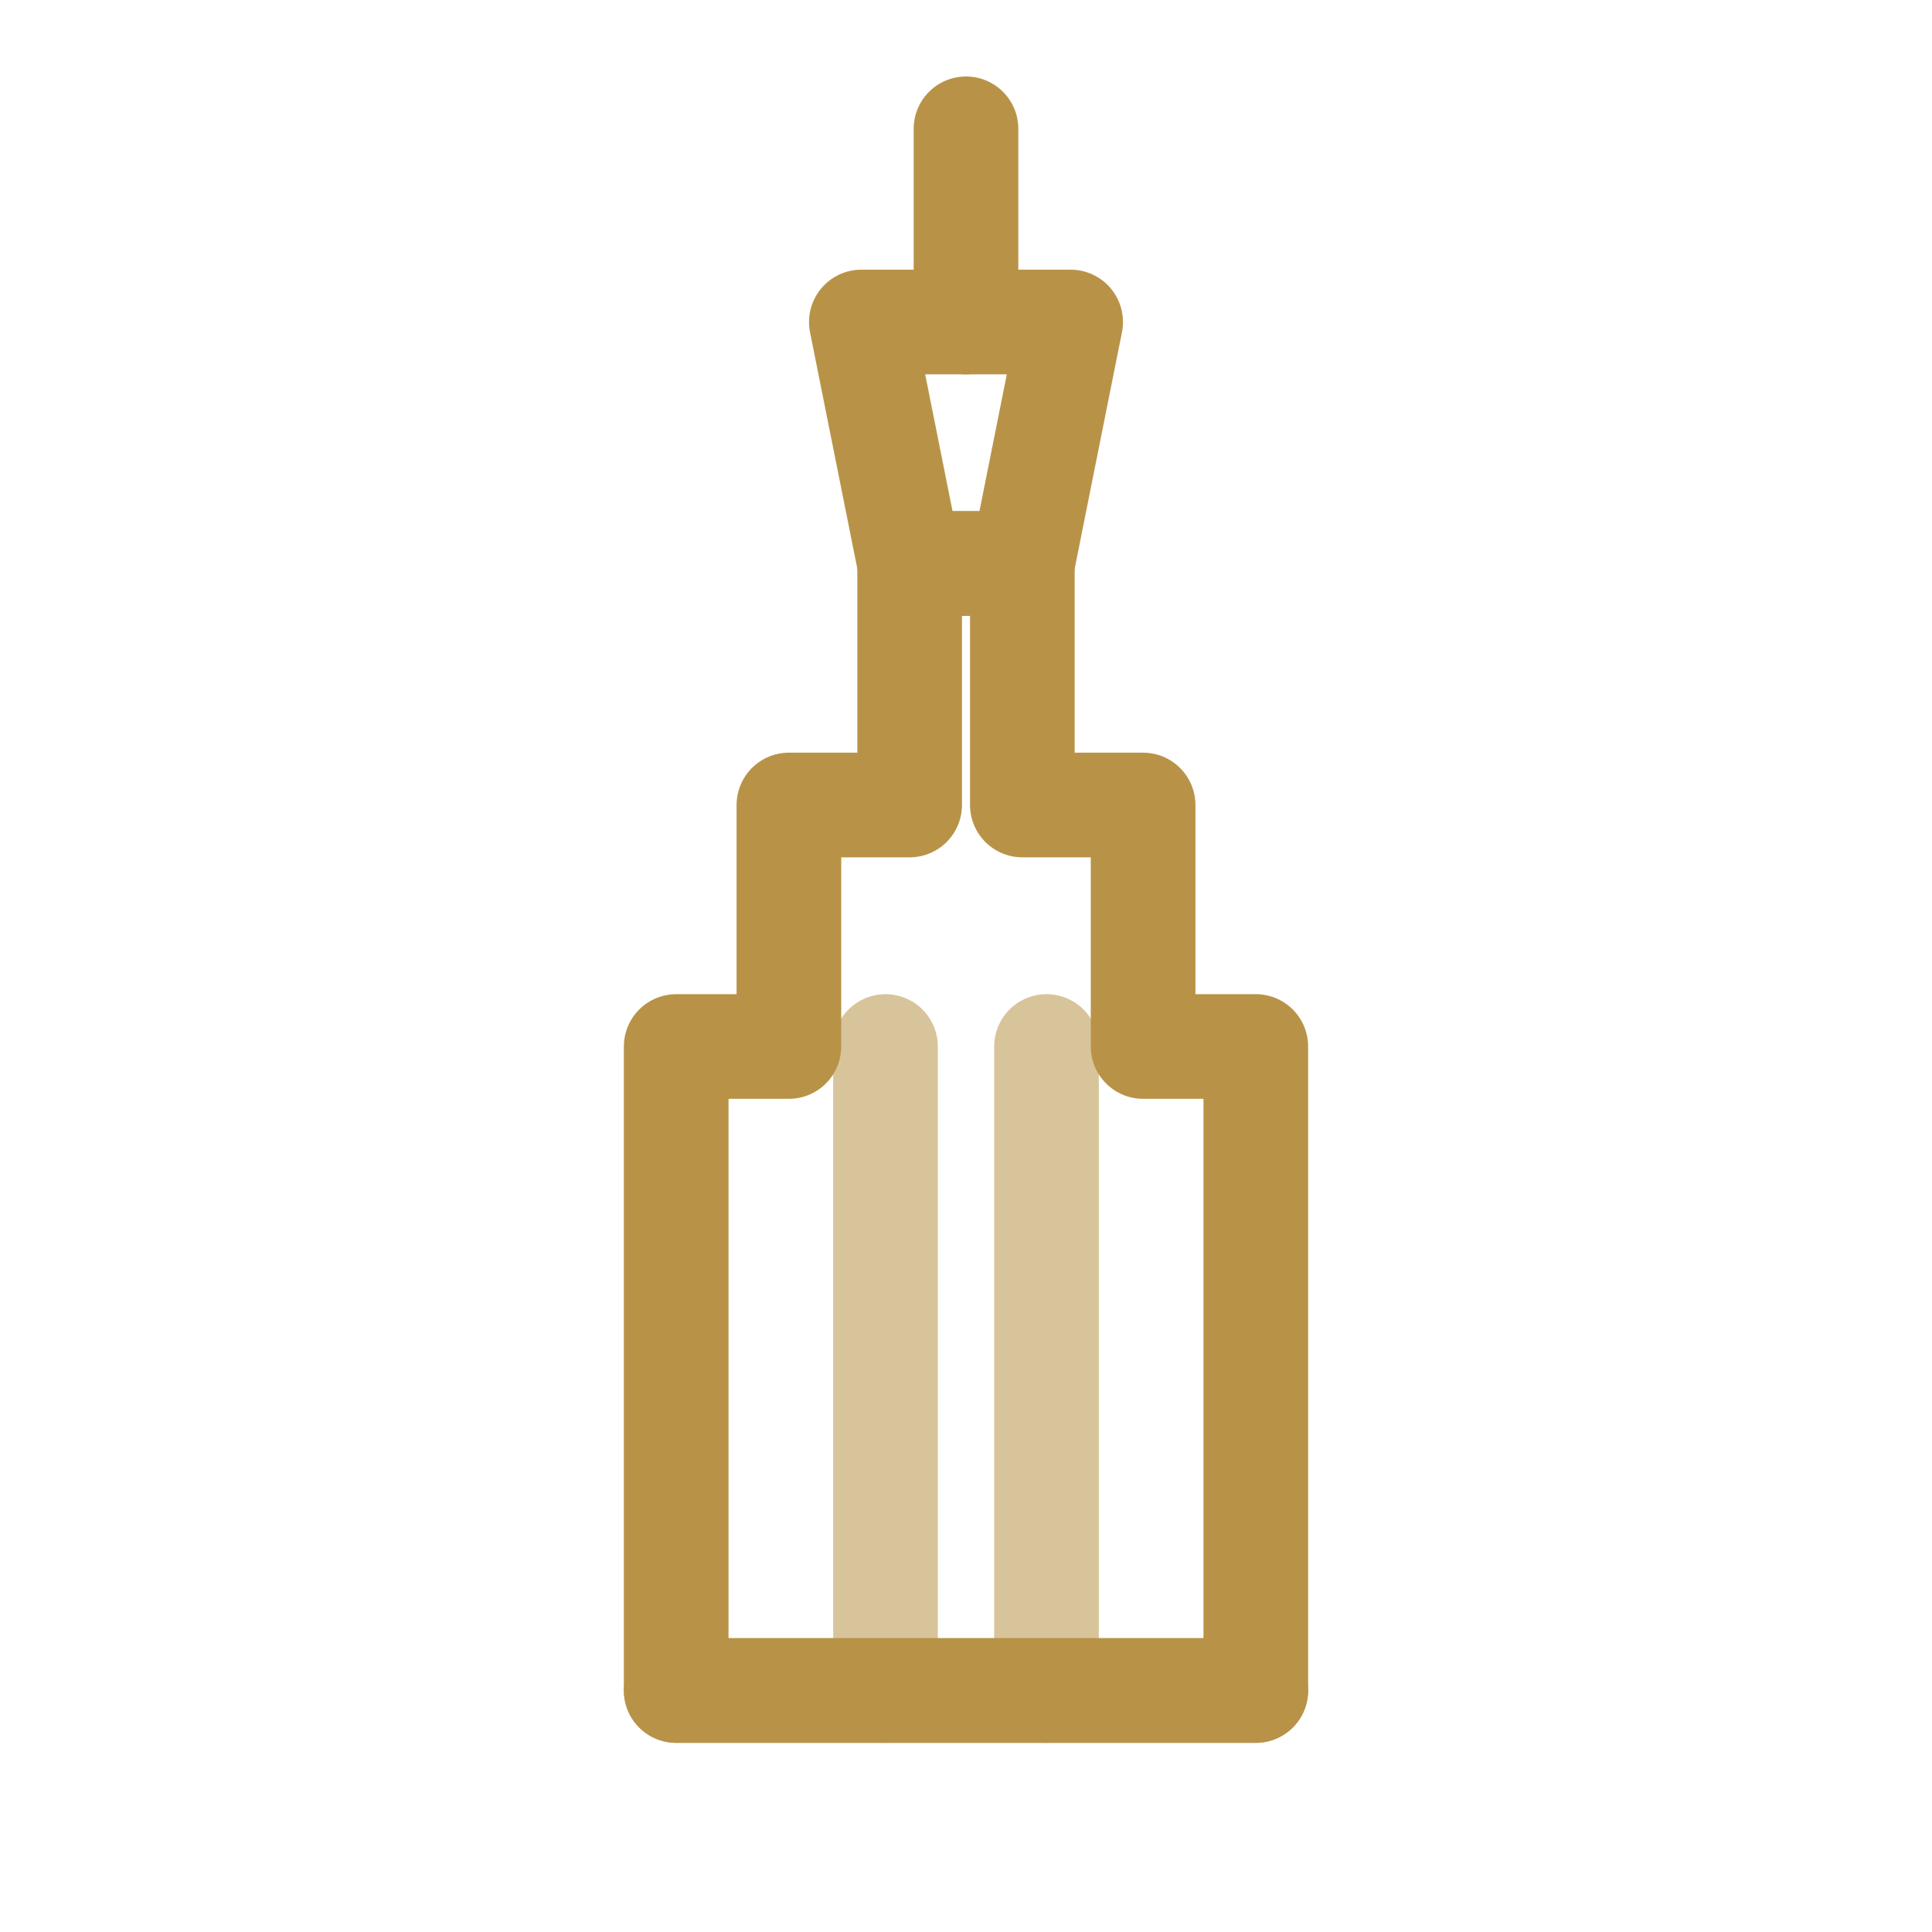
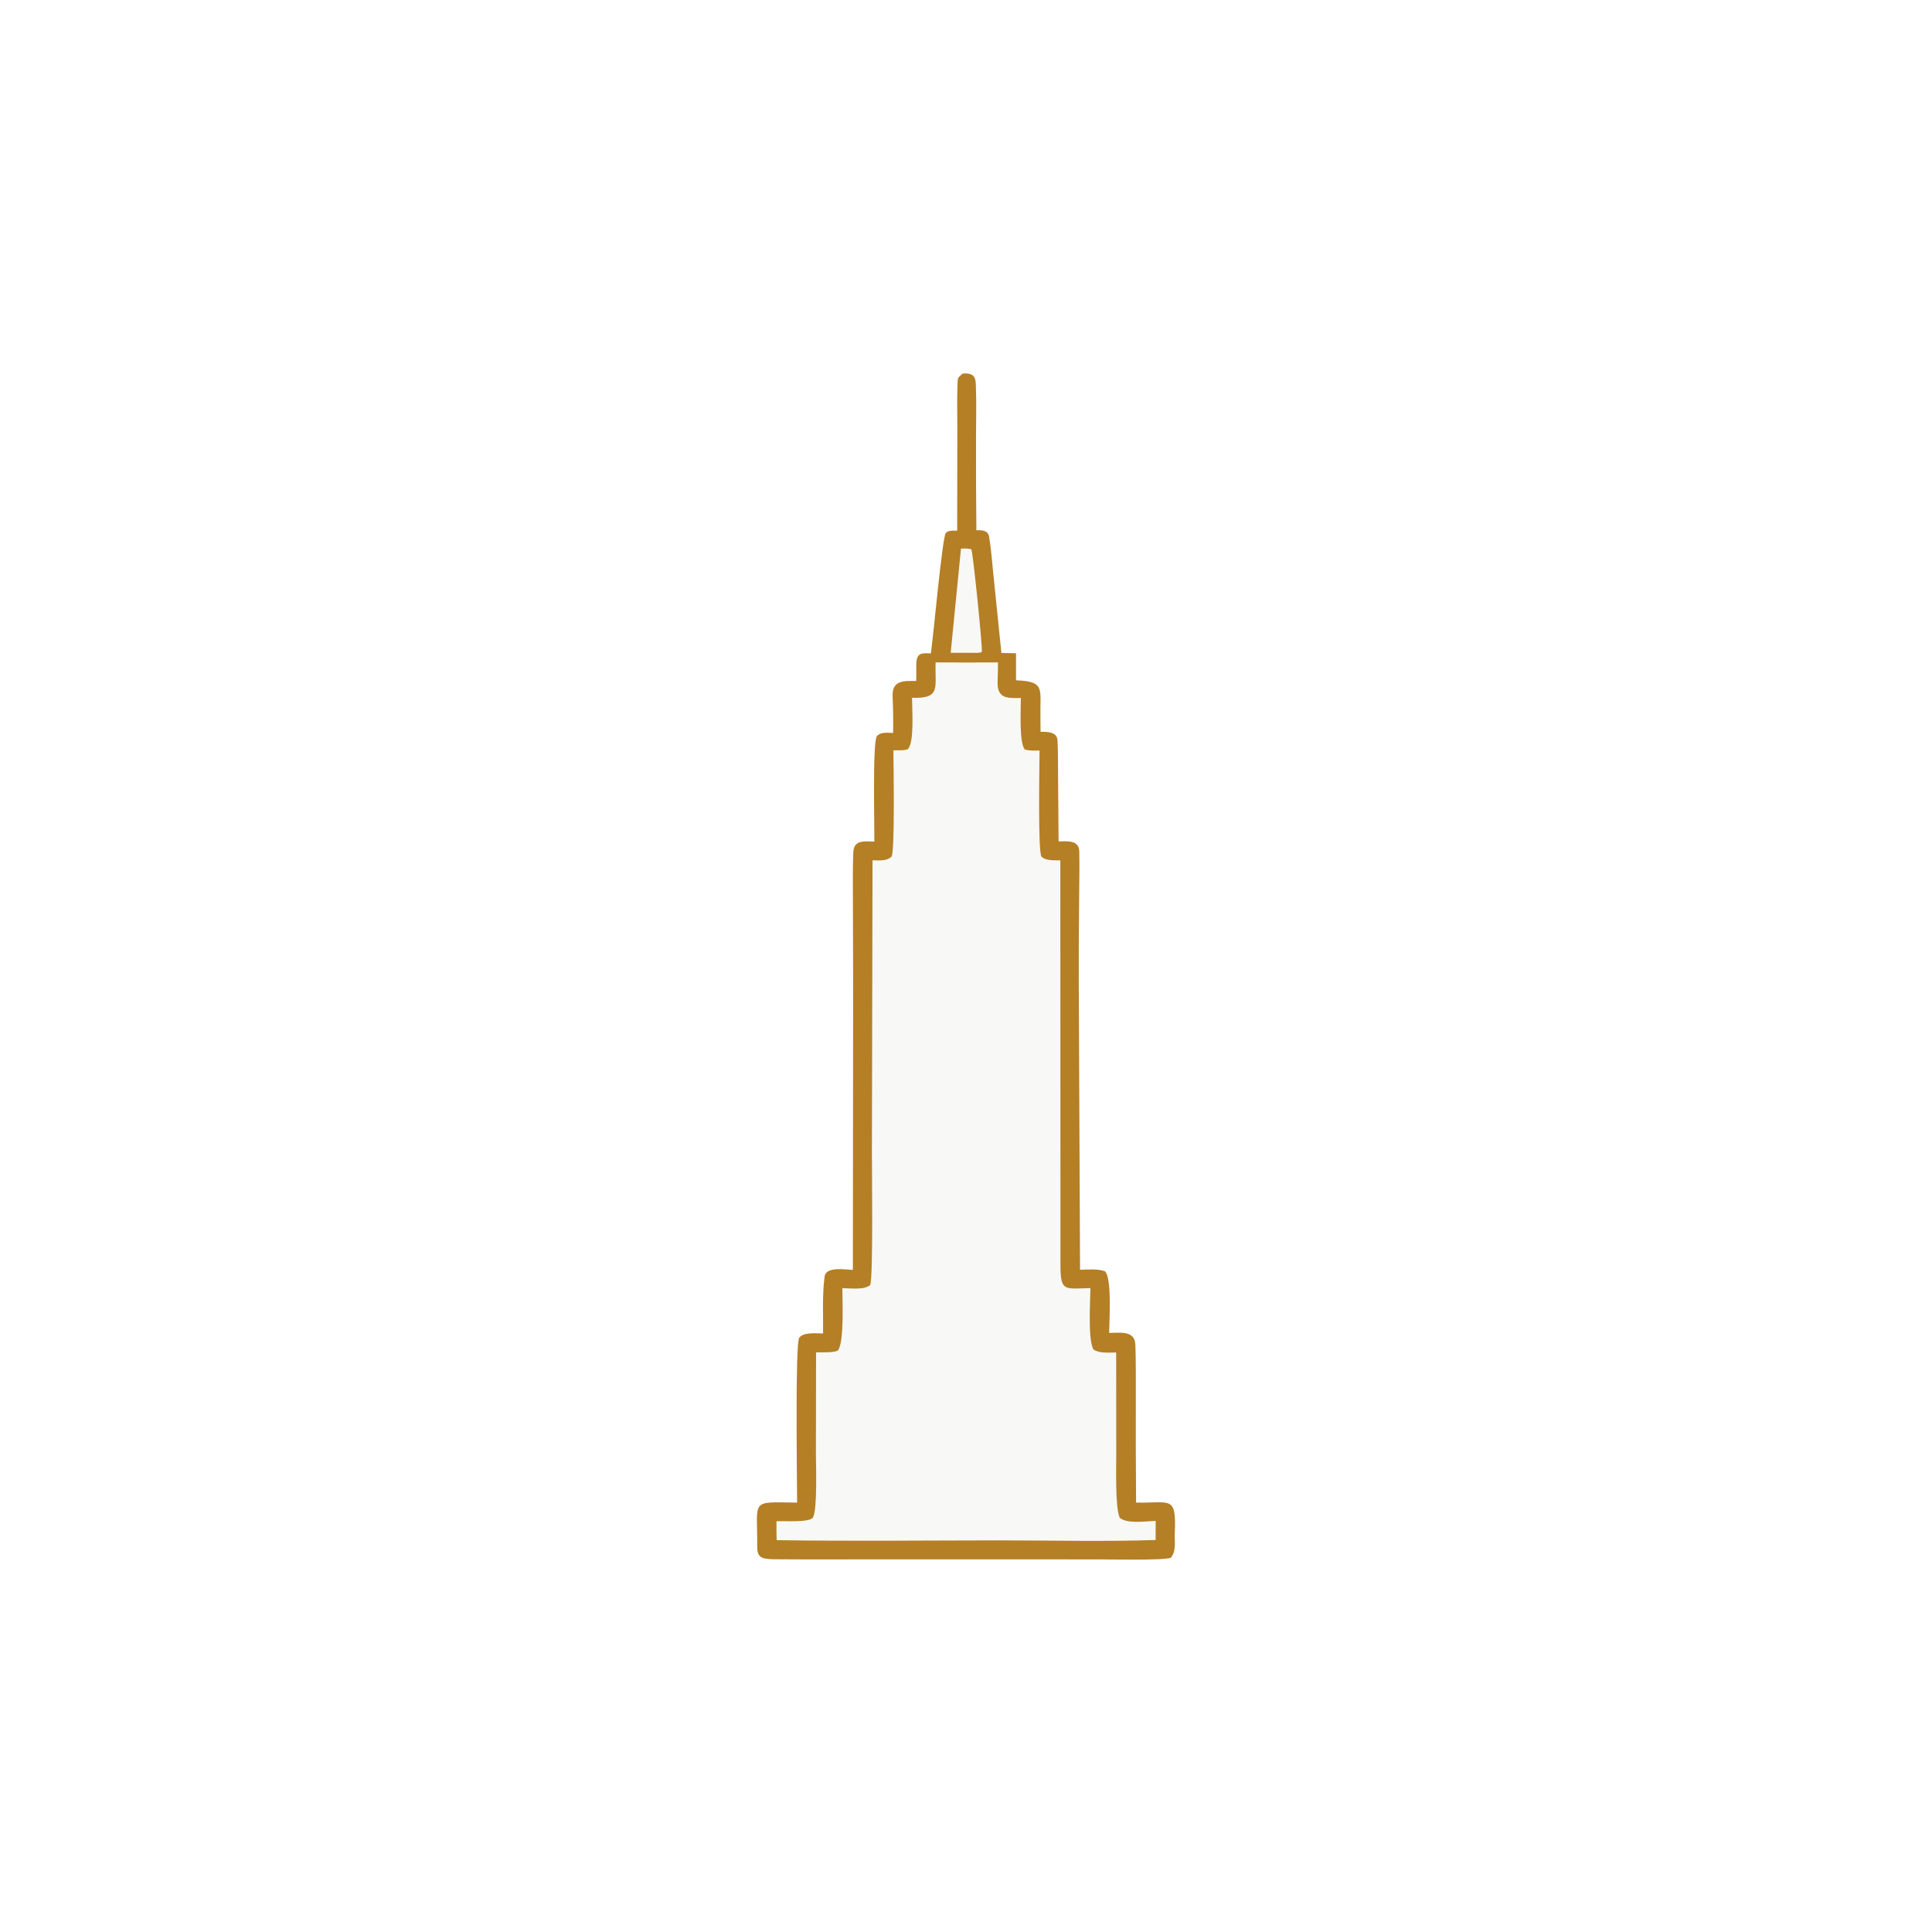
- <svg xmlns="http://www.w3.org/2000/svg" viewBox="0 0 24 24" fill="none" stroke="#B89347" stroke-width="1.3" stroke-linecap="round" stroke-linejoin="round" role="img" aria-label="NYC skyscraper">
-   <path d="M12 1.6 V4" />
-   <path d="M10.7 4 H13.3 L12.7 7 H11.3 Z" />
-   <path d="M11.3 7 H12.7 V10 H14.2 V13 H15.6 V21 H8.4 V13 H9.8 V10 H11.3 Z" />
-   <path d="M8.4 21 H15.6" />
-   <path d="M11 13 V21 M13 13 V21" opacity="0.55" />
+ <svg xmlns="http://www.w3.org/2000/svg" style="display: block;" version="1.1" viewBox="0 0 2048 2048">
+   <path d="M 1020.69 395.927 C 1029.12 395.433 1034 397.177 1034.39 406.652 C 1035.17 425.312 1034.7 444.371 1034.62 463.039 C 1034.53 496.073 1034.66 529.106 1035.01 562.138 C 1040.49 561.854 1047.33 561.999 1048.48 568.869 C 1050.65 581.792 1051.57 595.065 1052.93 608.128 L 1061.52 692.153 L 1077.03 692.49 L 1077.03 721.162 C 1108.11 722.286 1102.45 730.242 1102.89 758.216 C 1102.98 763.925 1102.97 769.983 1103.02 775.722 C 1110.16 775.747 1120.51 775.476 1121.01 784.966 C 1121.63 796.814 1121.5 809.014 1121.59 820.893 L 1122.14 891.939 C 1130.93 891.779 1143.87 890.16 1144.09 902.634 C 1144.39 919.367 1144.07 936.129 1143.92 952.868 C 1143.59 982.788 1143.46 1012.71 1143.54 1042.63 L 1144.9 1345.99 C 1152.77 1345.8 1164.53 1344.77 1171.42 1347.69 C 1178.85 1355.43 1175.87 1399.87 1175.75 1412.94 C 1187.45 1412.87 1202.97 1410.02 1203.54 1425.58 C 1204.19 1443.43 1204 1461.22 1204.02 1479.07 C 1203.91 1516.97 1204 1554.88 1204.3 1592.78 C 1240.34 1593.75 1247.21 1584.27 1245.29 1625.09 C 1244.89 1633.82 1247.25 1644.23 1241.01 1651.37 C 1232.39 1654.22 1176.53 1653.03 1163.76 1653.02 L 1026.5 1652.97 L 890.851 1653.01 C 866.901 1653.03 843 1653.14 819.004 1652.87 C 808.429 1652.32 802.569 1651.76 802.665 1639.61 C 803.067 1588.64 794.44 1592.23 844.985 1592.83 C 844.964 1574.29 842.731 1424.05 847.227 1418.03 C 851.838 1411.86 865.568 1413.48 872.476 1413.5 C 872.761 1393.68 871.465 1372.55 874.131 1353.12 C 875.628 1342.21 895.906 1345.86 904.066 1346.15 L 904.375 1046.16 L 904.114 954.197 C 904.072 937.327 903.861 920.601 904.492 903.735 C 905.006 889.955 916.318 891.848 926.802 892.142 C 927.179 877.629 924.65 785.394 929.679 780.117 C 933.928 775.66 941.155 776.816 946.728 776.956 C 946.982 763.903 946.794 751.507 946.189 738.467 C 945.376 720.916 958.005 721.746 971.185 721.871 C 971.511 716.088 971.208 710.337 971.295 704.566 C 971.484 691.973 976.571 692.123 986.751 692.626 C 989.068 677.87 998.924 568.953 1002.57 565.063 C 1005.58 561.855 1010.63 562.528 1014.66 562.544 L 1014.8 451.857 C 1014.76 436.27 1014.29 418.287 1015.25 402.569 C 1015.41 399.785 1018.48 397.661 1020.69 395.927 z" fill="rgb(181,127,37)" transform="translate(0,0)" />
+   <path d="M 991.775 702.166 C 1013.8 702.313 1035.82 702.316 1057.85 702.176 C 1057.99 709.022 1057.67 716.159 1057.5 722.999 C 1057.05 741.131 1068.58 740.021 1082.18 739.892 C 1082.16 750.976 1080.16 787.866 1086.36 794.434 C 1091.08 796.021 1096.85 795.598 1101.97 795.613 C 1101.94 808.429 1100.05 904.09 1104.08 908.072 C 1108.8 912.727 1117.87 911.817 1123.99 911.987 L 1124.13 1340.3 C 1124.19 1369.52 1127.82 1366.06 1155.91 1365.44 C 1155.73 1379.13 1153.05 1421.07 1159.24 1430.58 C 1165.69 1434.81 1175.09 1433.7 1183.19 1433.71 L 1183.28 1540.8 C 1183.31 1554.4 1182 1598.24 1186.93 1608.82 C 1194.55 1615.63 1214.24 1612.55 1225.08 1612.21 L 1225 1632.46 C 1172.83 1634.3 1112.13 1632.85 1059.5 1632.85 C 981.375 1632.9 901.239 1633.83 823.297 1632.63 C 823.005 1626.25 823.121 1619.06 823.092 1612.61 C 832.041 1612.07 858.764 1614.21 861.847 1608.41 C 866.641 1599.38 864.885 1551.64 864.899 1541.54 L 865.056 1433.52 C 870.131 1433.52 886.551 1434.19 888.592 1431.04 C 895.079 1421.03 892.878 1377.36 892.91 1365.49 C 901.586 1365.48 916.23 1367.79 922.488 1362.07 C 925.697 1353.95 924.217 1238.26 924.255 1222.46 L 924.908 911.958 C 931.5 911.948 939.839 913.132 944.963 908.124 C 948.806 904.369 947.076 807.974 947.059 795.311 C 951.463 795.313 958.668 795.796 962.377 794.146 C 969.455 786.577 966.789 752.002 966.792 739.694 C 997.809 740.684 990.893 729.029 991.775 702.166 z" fill="rgb(248,248,246)" transform="translate(0,0)" />
+   <path d="M 1018.68 581.591 C 1023.47 581.442 1025.02 581.203 1029.6 582.215 C 1031.31 584.591 1041.46 683.882 1040.78 691.113 C 1038.11 692.444 1033.7 692.037 1030.5 692.018 L 1007.76 692.027 L 1018.68 581.591 z" fill="rgb(248,248,246)" transform="translate(0,0)" />
</svg>
